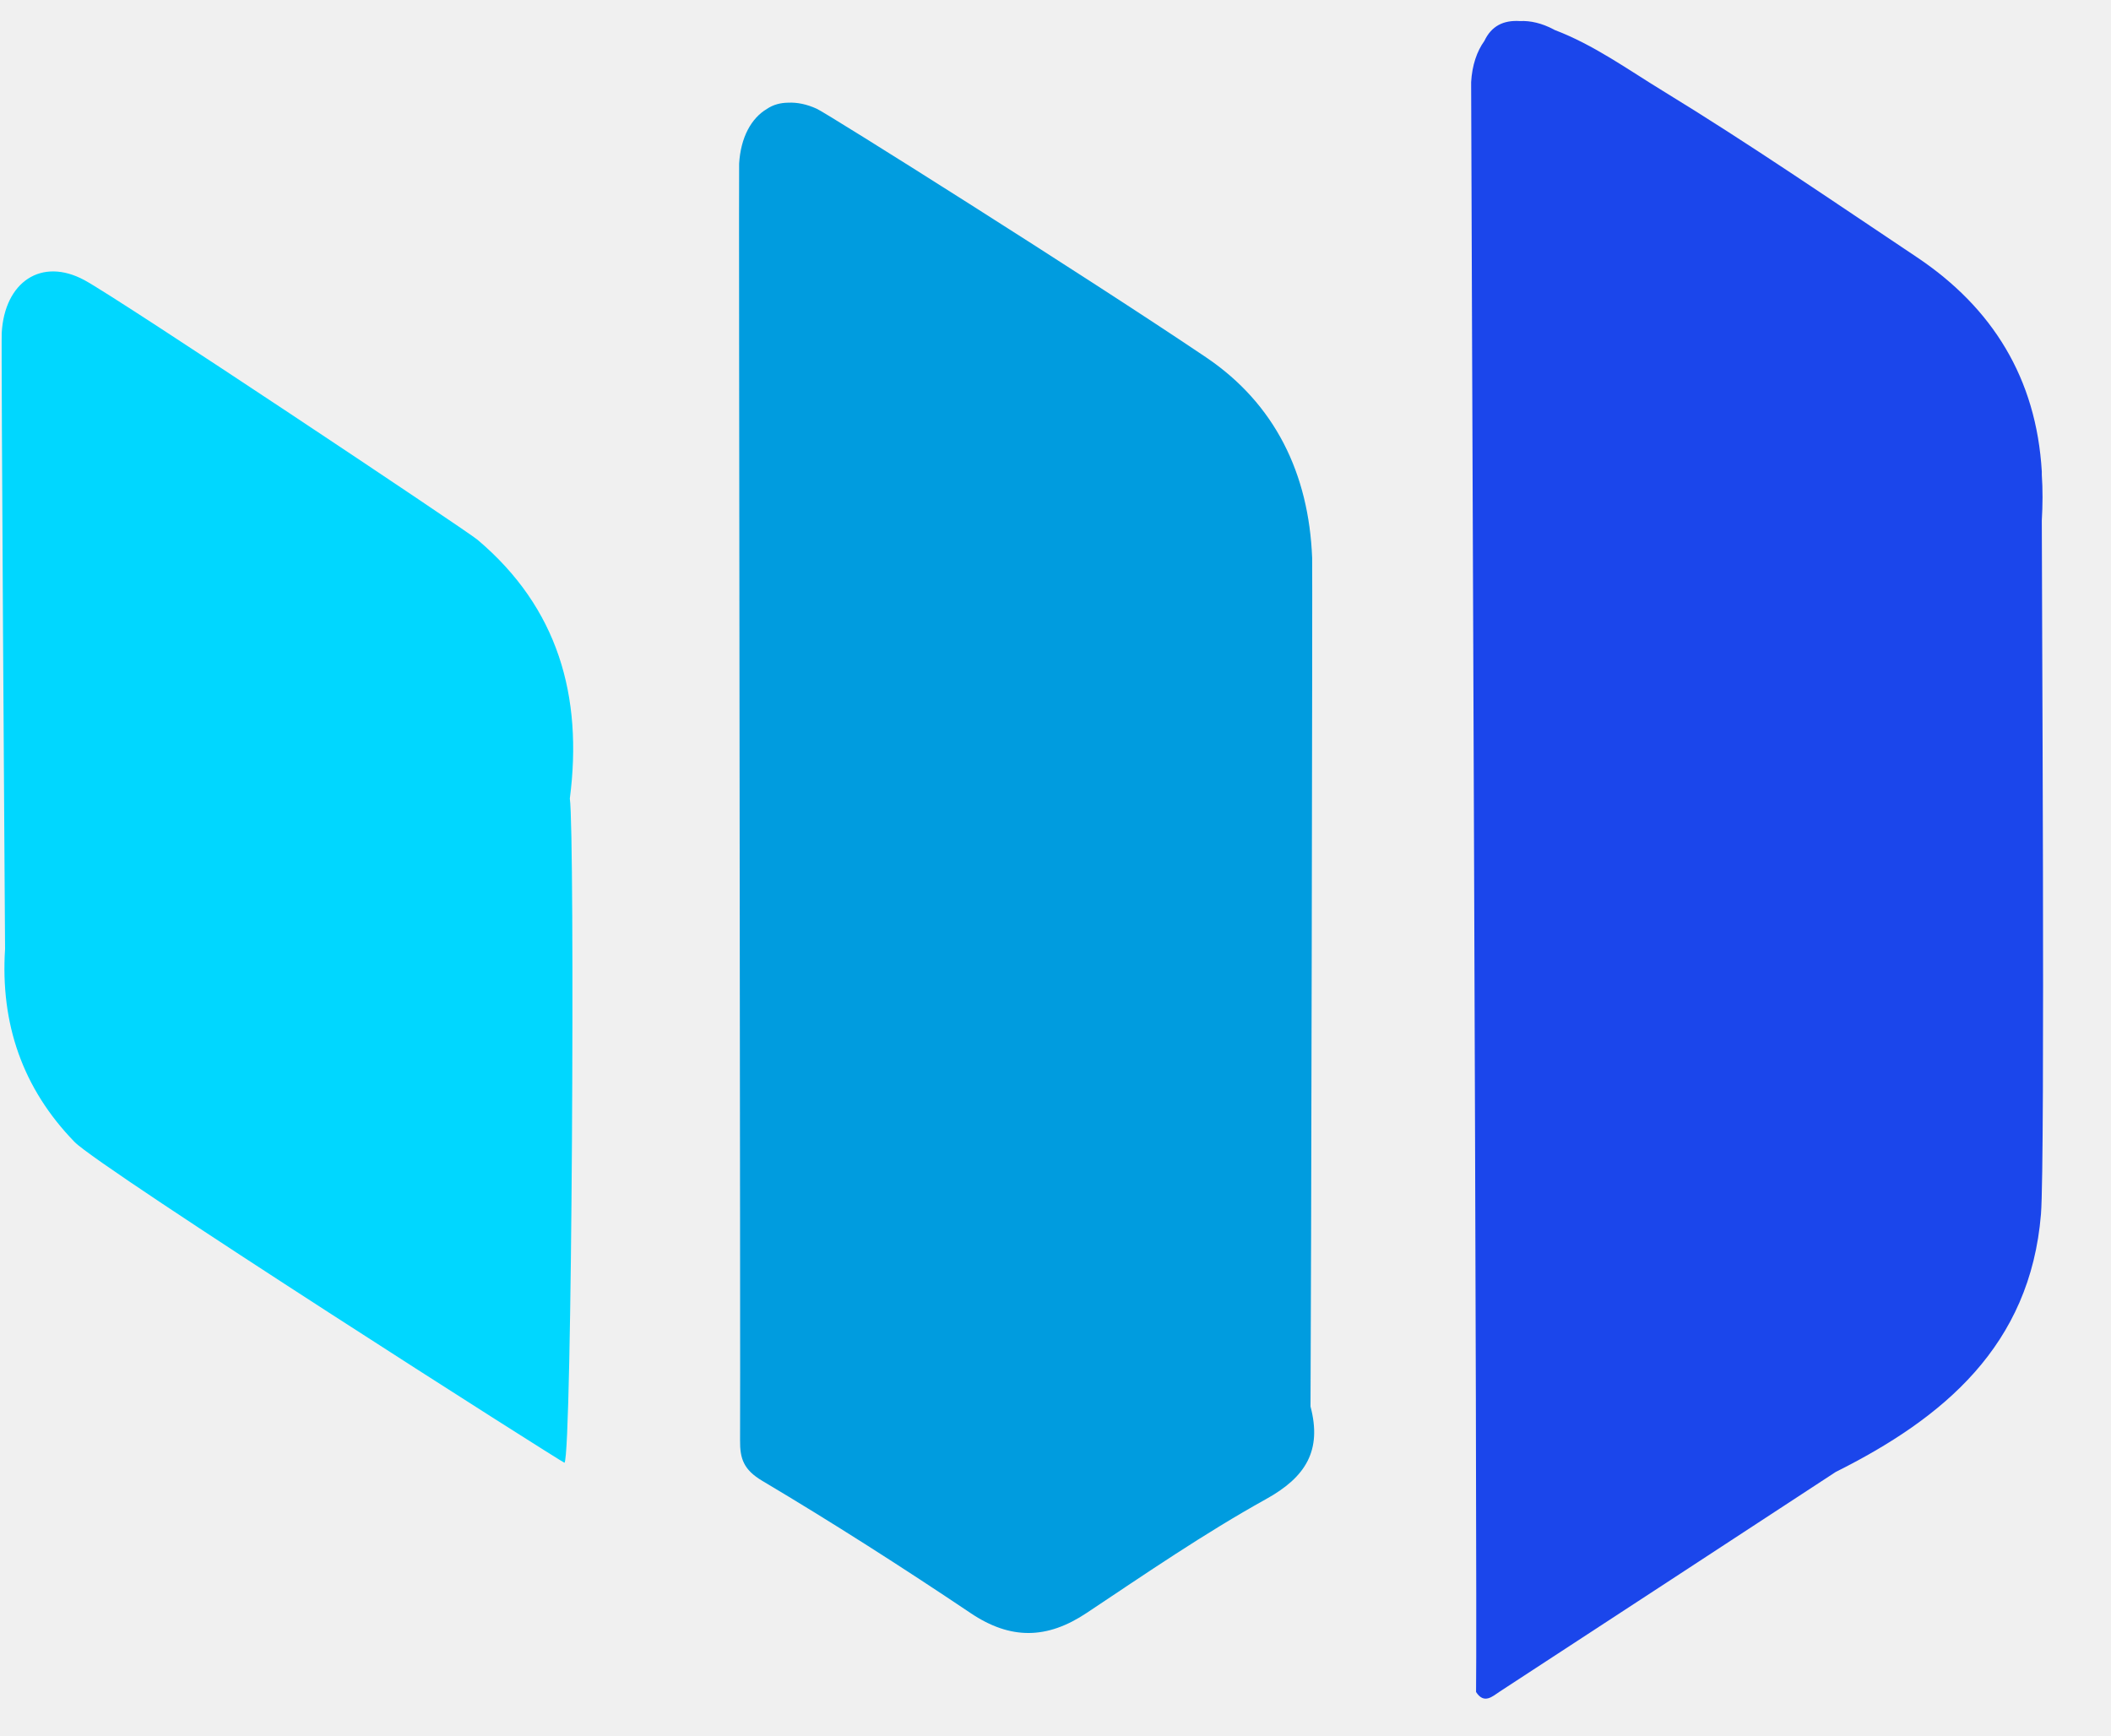
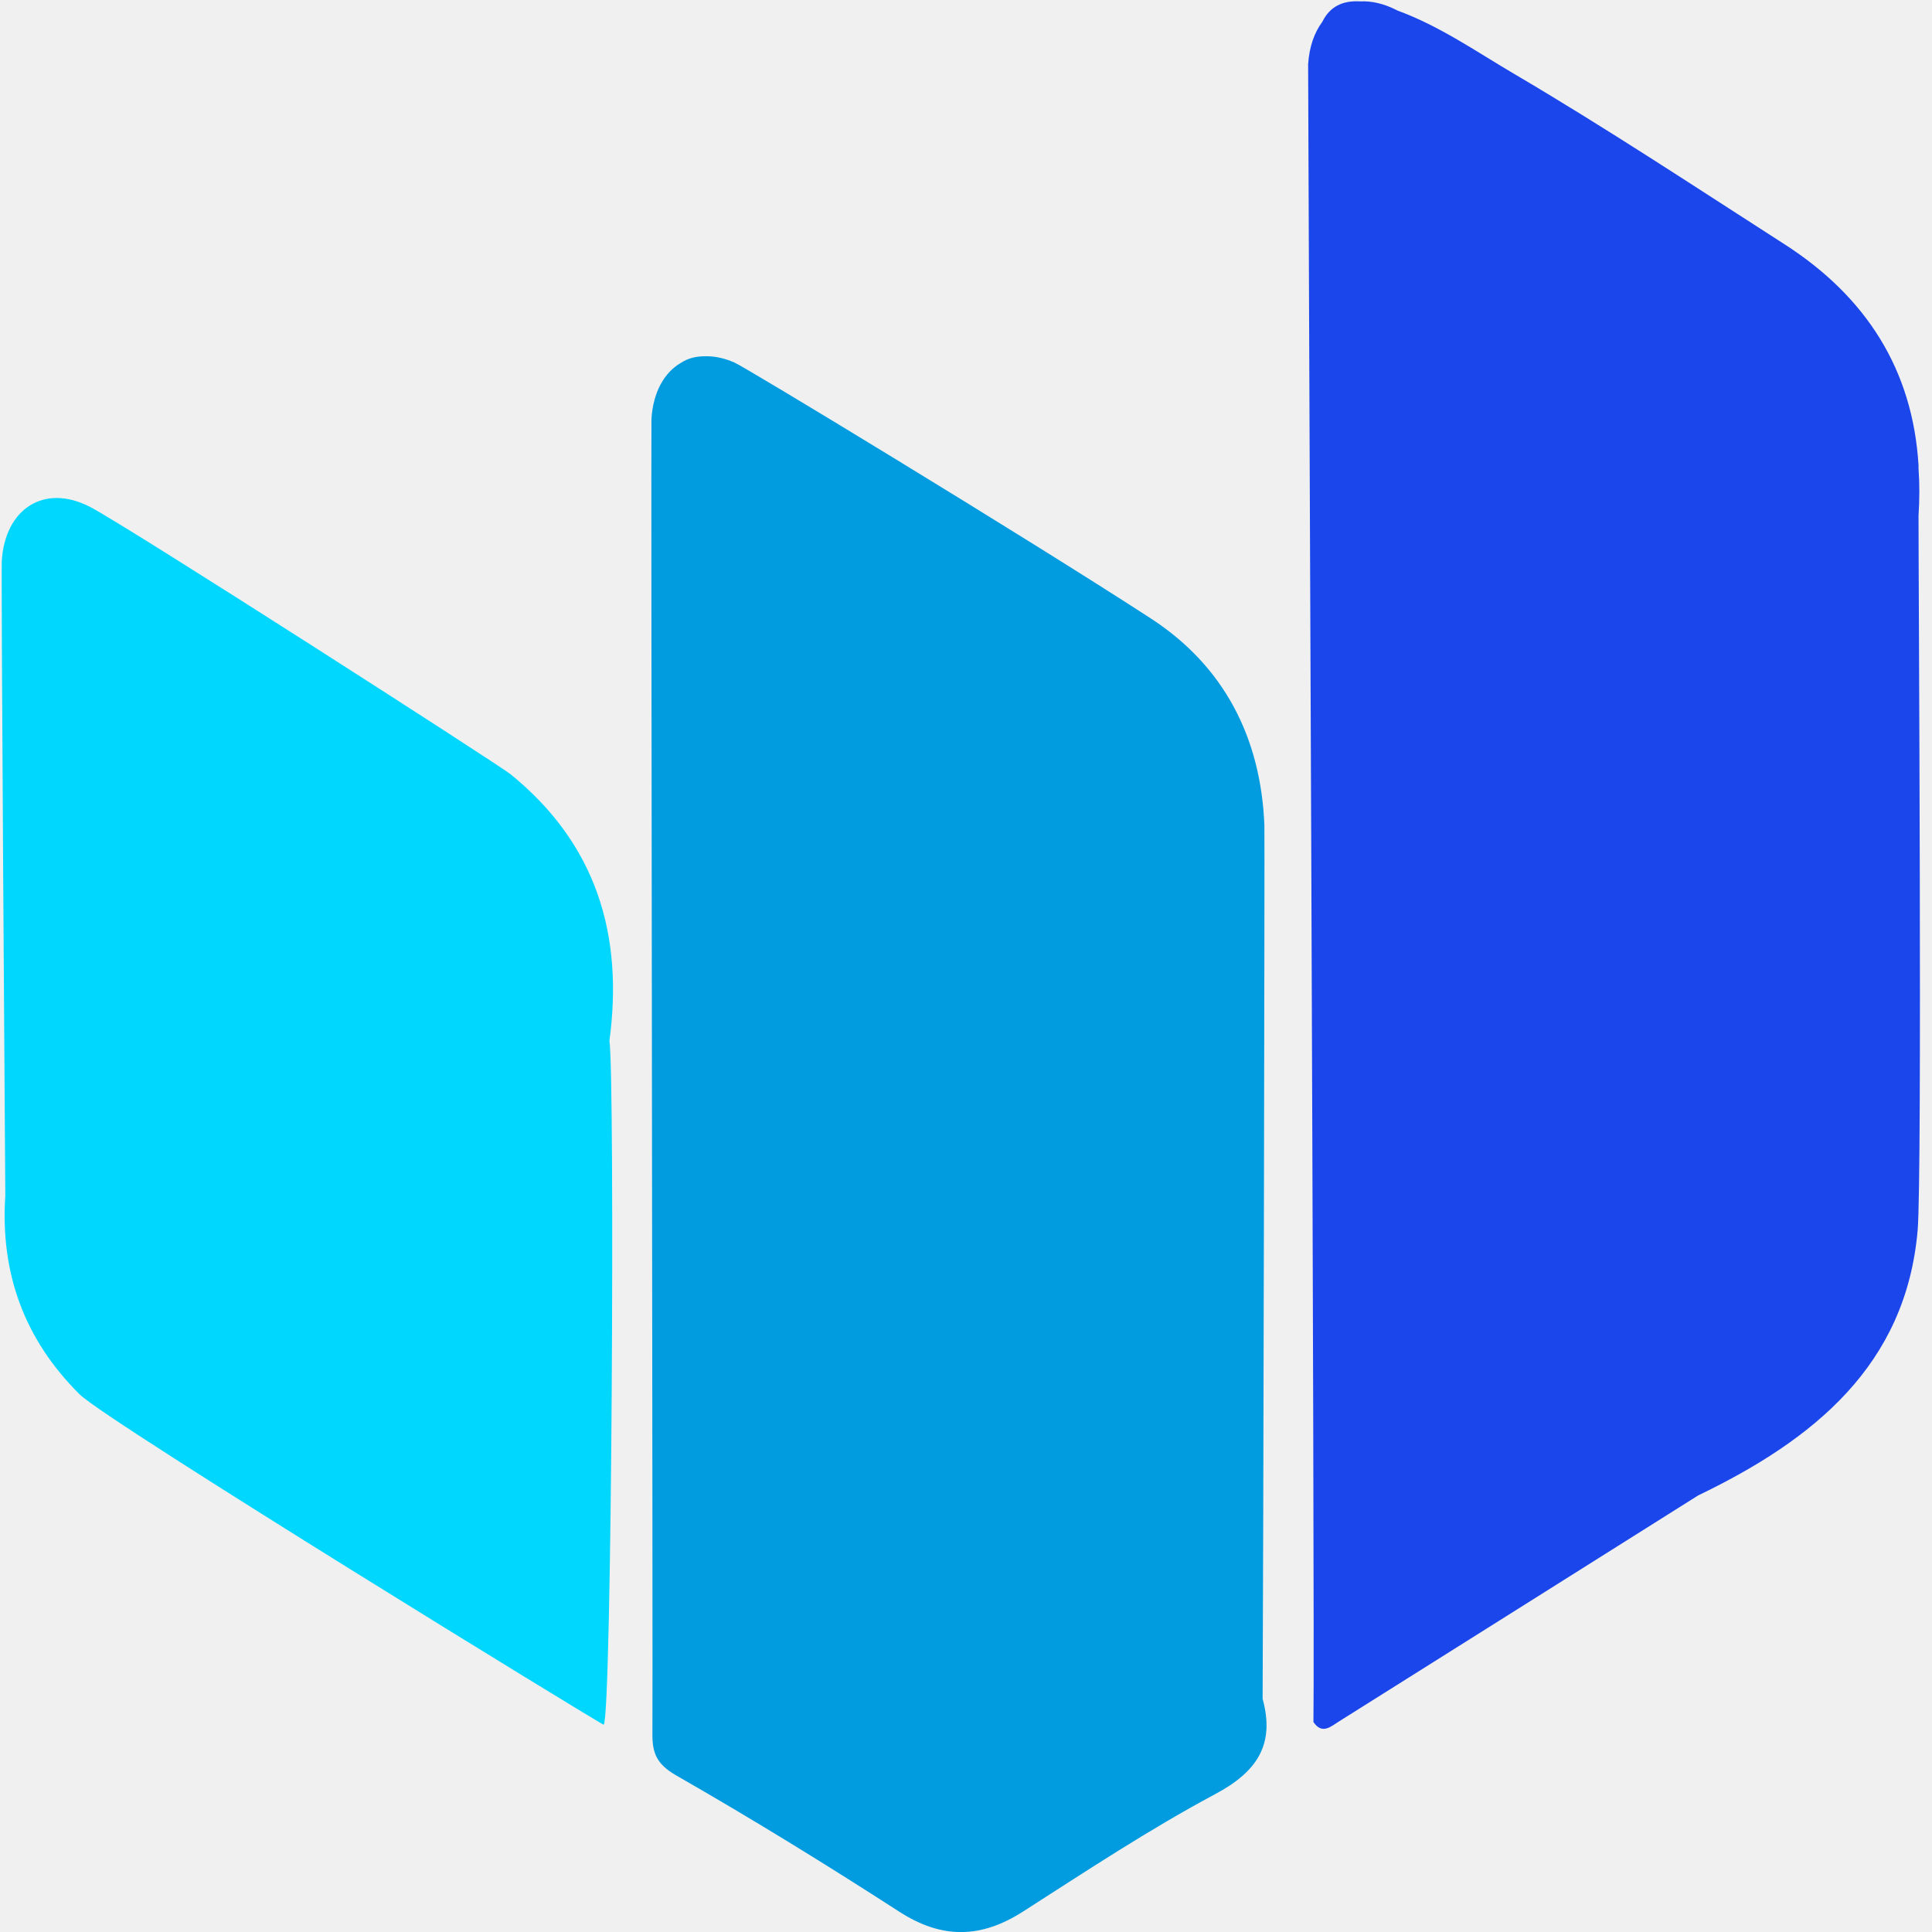
- <svg xmlns="http://www.w3.org/2000/svg" width="45" height="37" viewBox="0 0 45 37" fill="none">
-   <mask id="mask0_501_717" style="mask-type:luminance" maskUnits="userSpaceOnUse" x="0" y="5" width="13" height="27">
-     <path d="M0 5.366H12.754V31.633H0V5.366Z" fill="white" />
+ <svg xmlns="http://www.w3.org/2000/svg" width="36" height="36" viewBox="0 0 36 36" fill="none">
+   <mask id="mask0_514_544" style="mask-type:luminance" maskUnits="userSpaceOnUse" x="0" y="8" width="12" height="25">
+     <path d="M0 8.901H11.924V32.543H0V8.901Z" fill="white" />
  </mask>
-   <g mask="url(#mask0_501_717)">
-     <path d="M10.177 11.505C9.941 11.306 2.53 6.364 1.798 5.971C0.881 5.478 0.099 6.011 0.037 7.093C0.022 7.345 0.101 19.417 0.108 20.231C0.006 21.819 0.478 23.2 1.589 24.344C2.126 24.901 12.024 31.205 12.033 31.183C12.196 31.033 12.257 17.768 12.147 17.023C12.429 14.84 11.896 12.955 10.177 11.505Z" fill="#00D7FF" />
+   <g mask="url(#mask0_514_544)">
+     <path d="M9.514 14.427C9.293 14.248 2.364 9.799 1.679 9.446C0.822 9.002 0.091 9.482 0.033 10.456C0.019 10.682 0.093 21.547 0.099 22.28C0.004 23.71 0.445 24.952 1.484 25.982C1.986 26.484 11.24 32.158 11.249 32.138C11.401 32.003 11.459 20.064 11.356 19.393C11.619 17.428 11.121 15.732 9.514 14.427Z" fill="#00D7FF" />
  </g>
-   <path d="M27.936 29.983C27.95 27.911 27.98 12.054 27.971 11.894C27.901 10.098 27.18 8.61 25.71 7.618C23.174 5.907 17.594 2.392 17.409 2.318C17.195 2.22 16.99 2.18 16.803 2.189C16.631 2.191 16.481 2.233 16.351 2.32C16.014 2.519 15.789 2.929 15.756 3.489C15.745 3.701 15.787 29.716 15.776 30.701C15.771 31.099 15.855 31.333 16.247 31.567C17.755 32.464 19.233 33.409 20.692 34.389C21.545 34.962 22.323 34.946 23.165 34.384C24.421 33.548 25.671 32.689 26.989 31.957C27.839 31.487 28.183 30.918 27.936 29.983Z" fill="#009CDF" />
-   <mask id="mask1_501_717" style="mask-type:luminance" maskUnits="userSpaceOnUse" x="31" y="0" width="13" height="37">
-     <path d="M31.016 0.422H43.791V36.579H31.016V0.422Z" fill="white" />
+   <path d="M23.527 31.655C23.539 29.79 23.568 15.518 23.56 15.374C23.494 13.758 22.82 12.419 21.446 11.525C19.074 9.985 13.857 6.821 13.684 6.755C13.484 6.667 13.292 6.631 13.117 6.639C12.957 6.641 12.816 6.679 12.695 6.757C12.38 6.936 12.169 7.305 12.139 7.809C12.128 8 12.167 31.415 12.157 32.302C12.153 32.659 12.231 32.87 12.598 33.081C14.007 33.888 15.39 34.739 16.754 35.62C17.552 36.136 18.279 36.122 19.066 35.617C20.241 34.864 21.409 34.091 22.641 33.432C23.436 33.009 23.758 32.497 23.527 31.655Z" fill="#009CDF" />
+   <mask id="mask1_514_544" style="mask-type:luminance" maskUnits="userSpaceOnUse" x="24" y="0" width="12" height="33">
+     <path d="M24.055 0H36V32.543H24.055V0Z" fill="white" />
  </mask>
-   <g mask="url(#mask1_501_717)">
-     <path d="M43.525 11.097C43.544 10.765 43.547 10.437 43.525 10.12C43.525 10.098 43.525 10.076 43.525 10.053C43.408 8.066 42.475 6.56 40.856 5.479C39.064 4.283 37.288 3.063 35.452 1.941C34.703 1.484 33.978 0.957 33.138 0.638C33.133 0.636 33.127 0.632 33.123 0.629C32.867 0.493 32.622 0.438 32.4 0.449C32.043 0.426 31.791 0.558 31.642 0.873C31.483 1.093 31.381 1.39 31.36 1.751C31.355 1.847 31.496 33.927 31.465 36.07C31.637 36.338 31.816 36.162 31.97 36.061C34.359 34.502 36.746 32.941 39.132 31.379C41.429 30.231 43.278 28.687 43.507 25.883C43.599 24.748 43.522 12.261 43.525 11.097Z" fill="#1B46EB" />
+   <g mask="url(#mask1_514_544)">
+     <path d="M35.749 9.61C35.768 9.311 35.77 9.016 35.749 8.731C35.749 8.71 35.749 8.69 35.749 8.67C35.64 6.882 34.768 5.526 33.254 4.553C31.579 3.477 29.918 2.379 28.201 1.369C27.501 0.957 26.823 0.483 26.038 0.196C26.034 0.194 26.028 0.19 26.023 0.188C25.785 0.066 25.556 0.016 25.348 0.026C25.014 0.006 24.779 0.124 24.639 0.407C24.491 0.606 24.396 0.873 24.375 1.198C24.371 1.284 24.503 30.158 24.474 32.087C24.635 32.328 24.802 32.169 24.946 32.079C27.18 30.676 29.411 29.27 31.643 27.865C33.79 26.831 35.518 25.442 35.733 22.918C35.819 21.896 35.747 10.658 35.749 9.61Z" fill="#1B46EB" />
  </g>
</svg>
